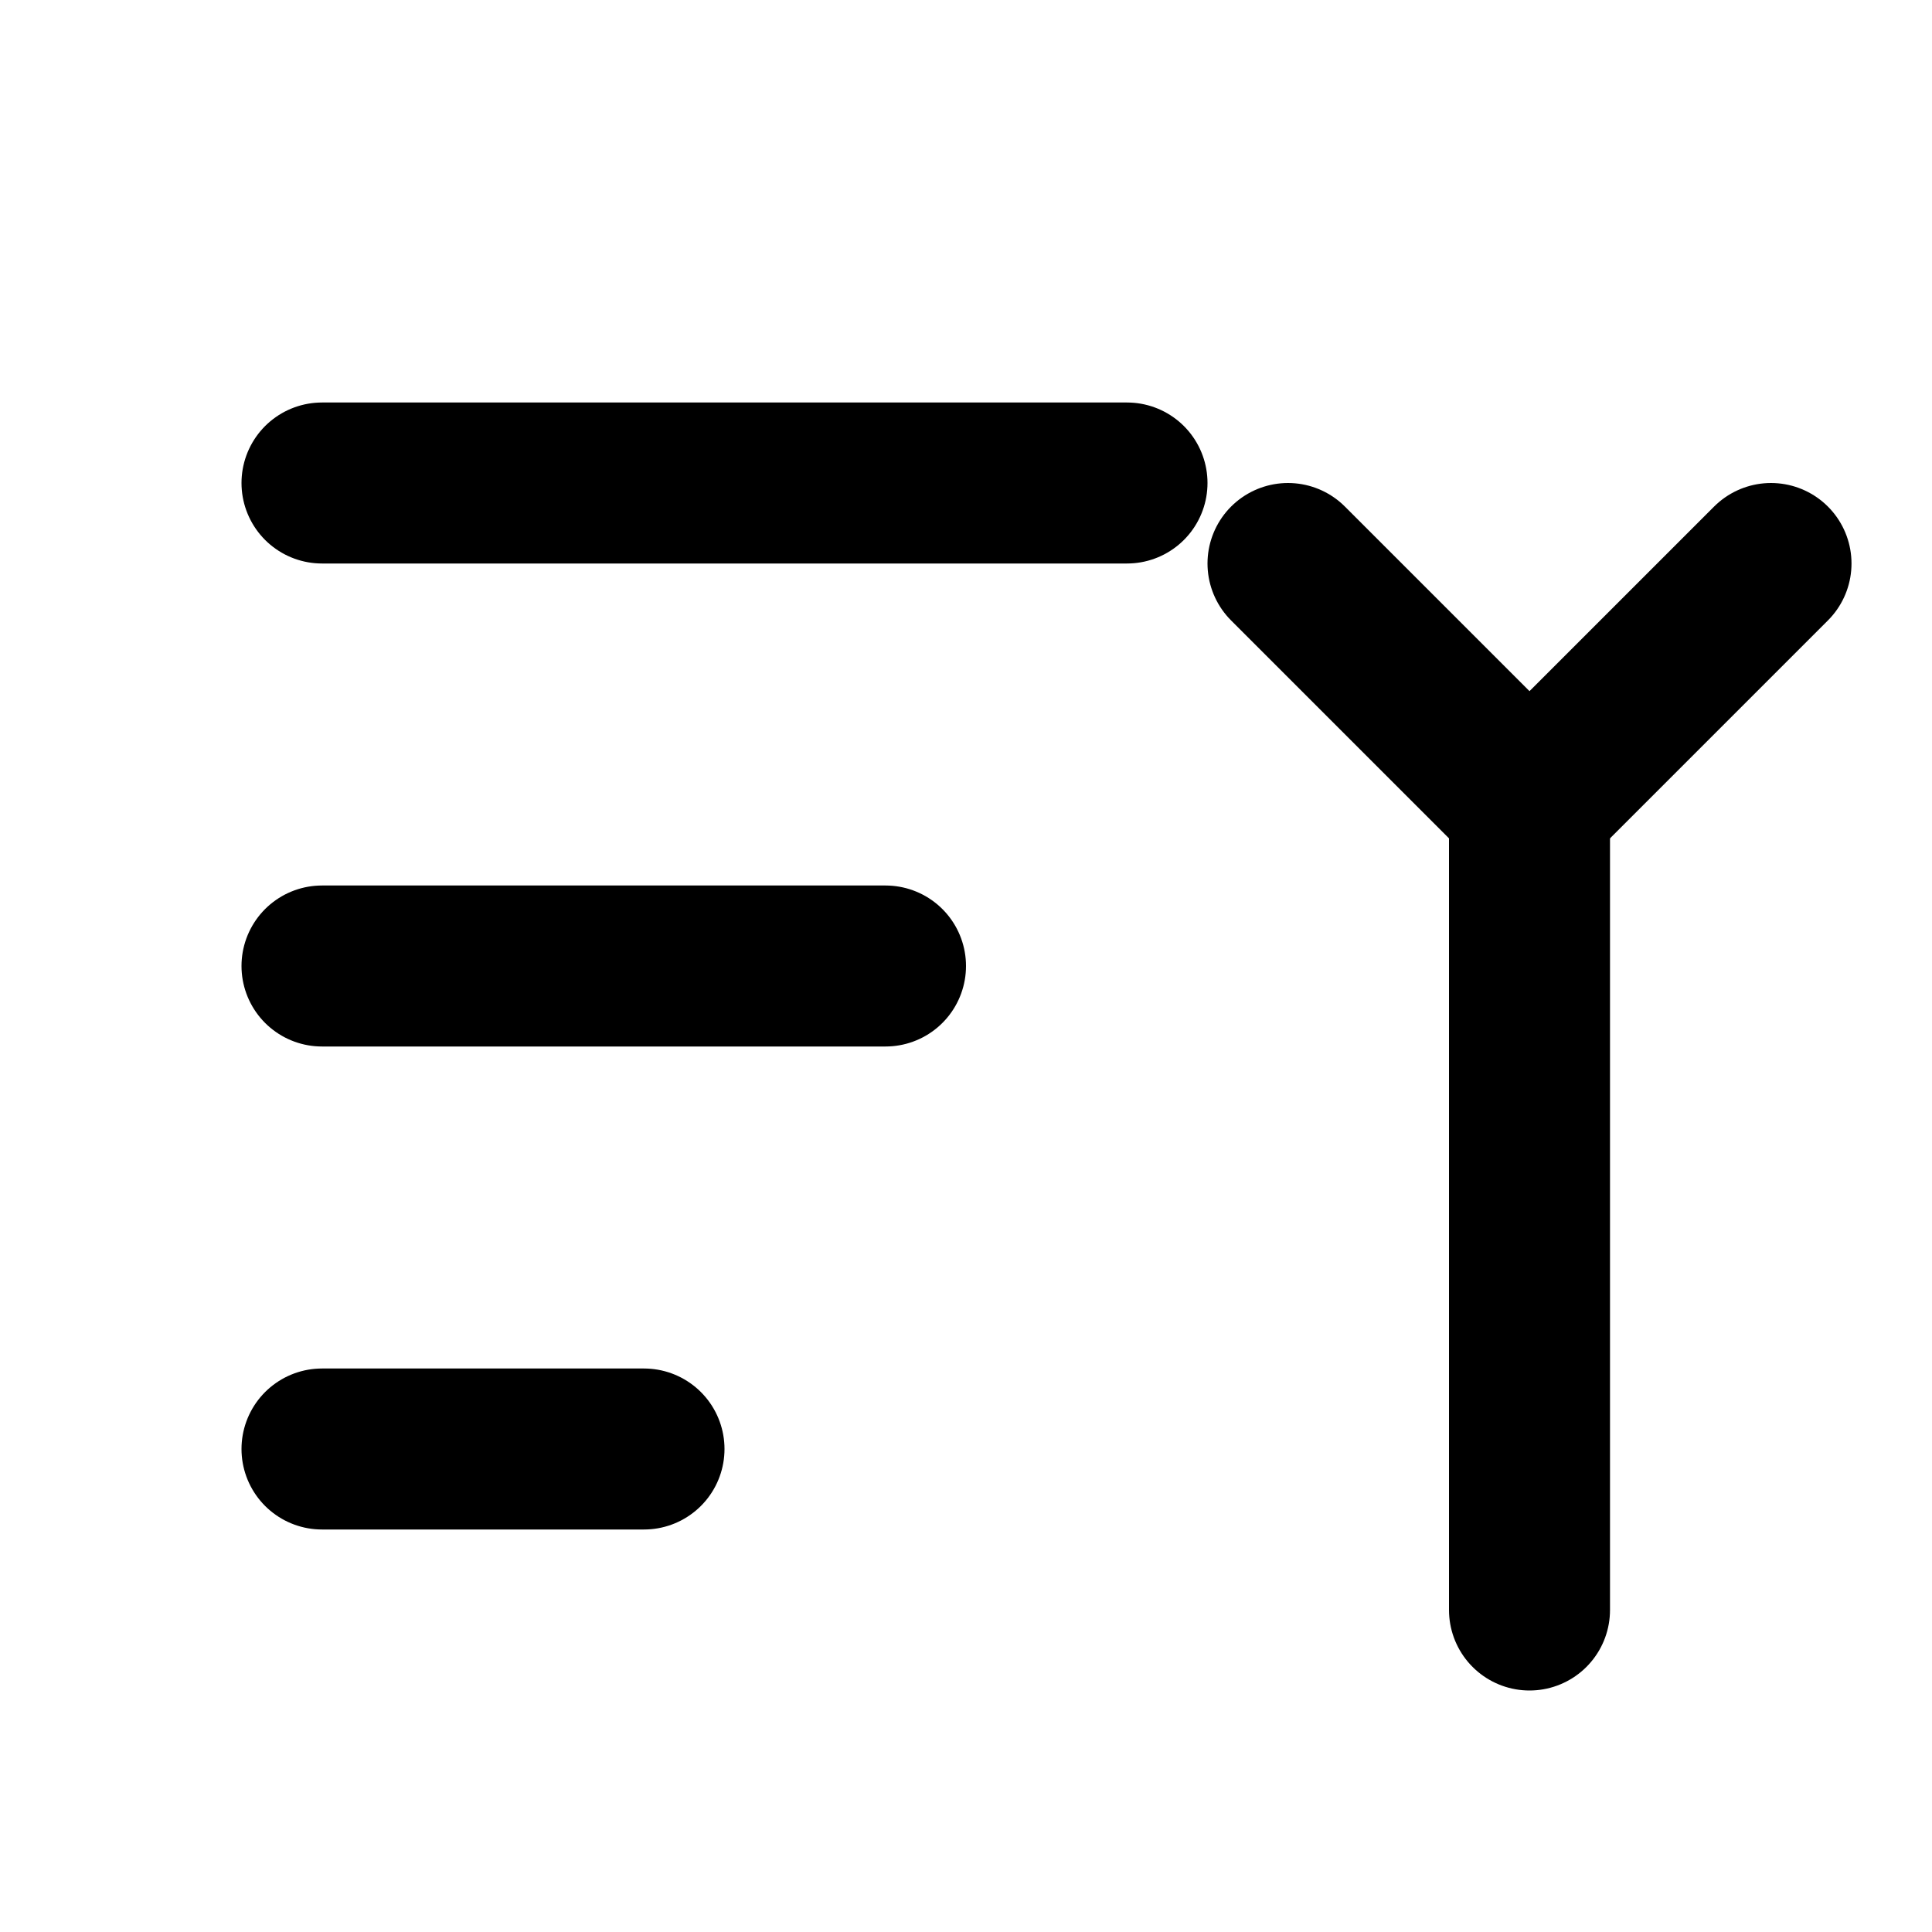
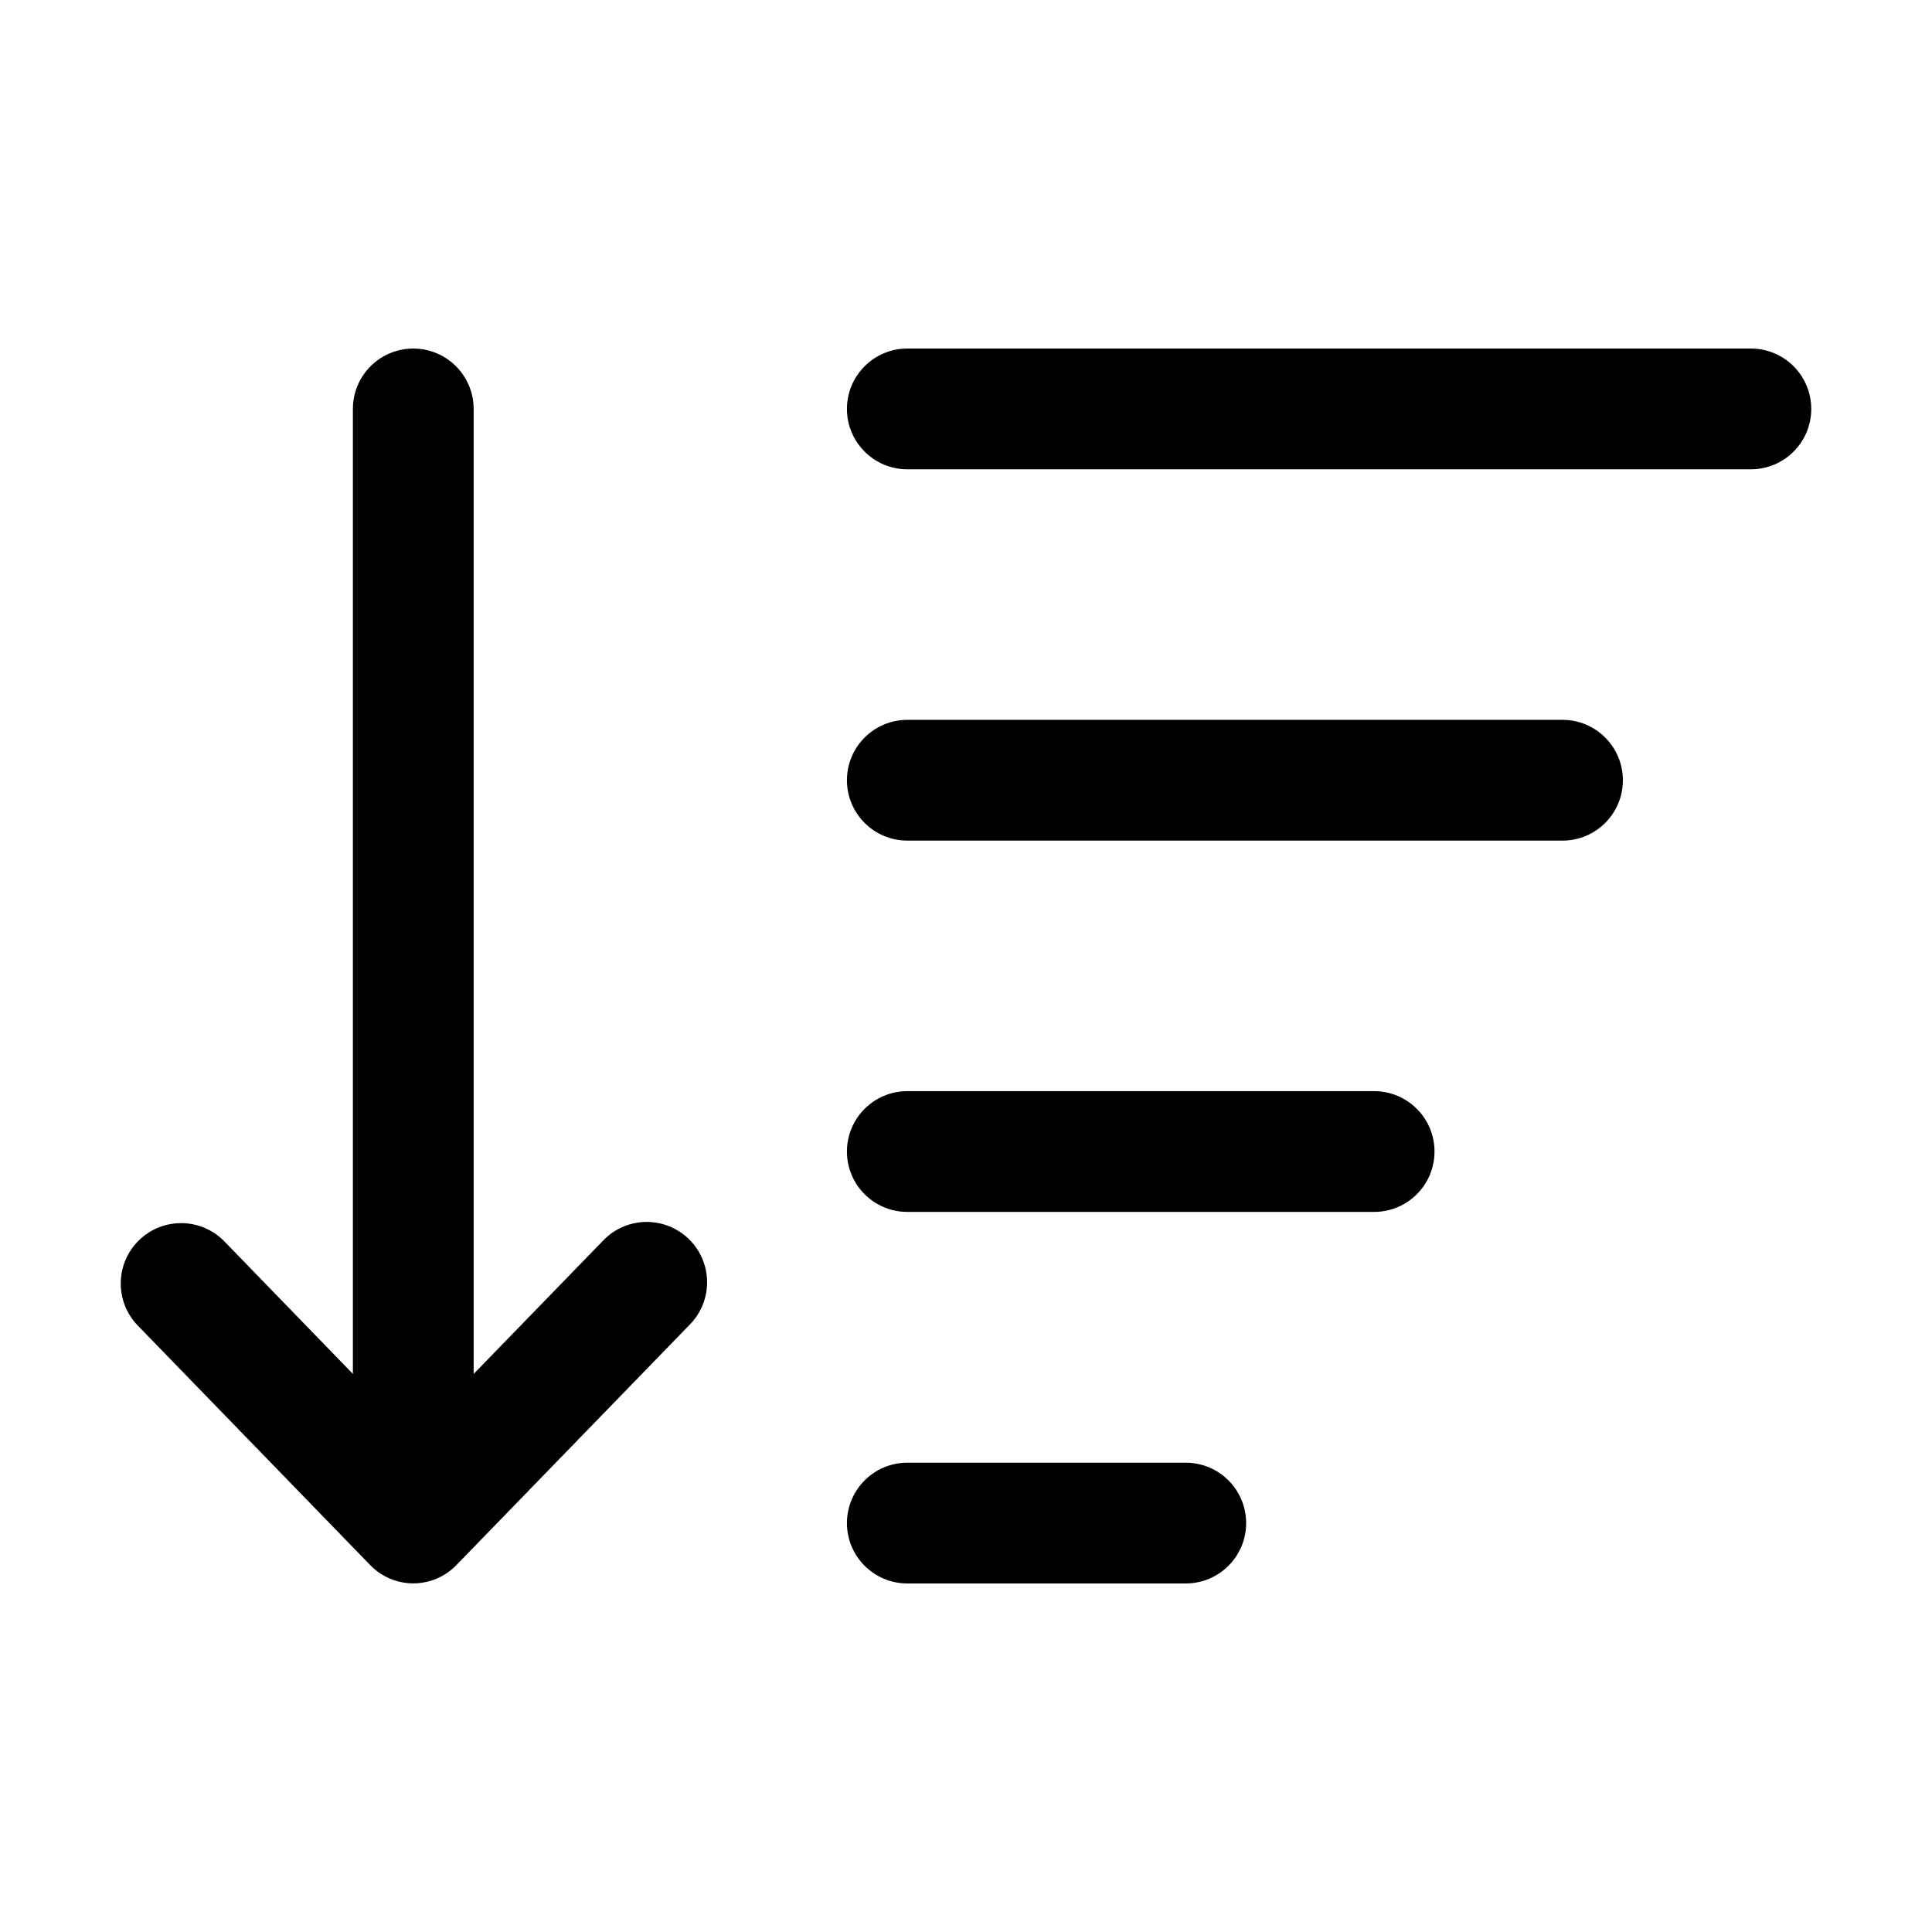
- <svg xmlns="http://www.w3.org/2000/svg" width="24" height="24" viewBox="0 0 24 24" fill="none" aria-hidden="true">
-   <path d="M4 6h10" stroke="currentColor" stroke-width="2" stroke-linecap="round" />
-   <path d="M4 12h7" stroke="currentColor" stroke-width="2" stroke-linecap="round" />
-   <path d="M4 18h4" stroke="currentColor" stroke-width="2" stroke-linecap="round" />
-   <path d="M16 7l3 3 3-3" stroke="currentColor" stroke-width="2" stroke-linecap="round" stroke-linejoin="round" />
-   <path d="M19 10v10" stroke="currentColor" stroke-width="2" stroke-linecap="round" />
+ <svg xmlns="http://www.w3.org/2000/svg" version="1.1" width="512" height="512" x="0" y="0" viewBox="0 0 32 32" style="enable-background:new 0 0 512 512" xml:space="preserve" class="">
+   <g>
+     <path d="M2.304 20.541a1 1 0 0 0-.022 1.414l3.846 3.964a.993.993 0 0 0 1.435 0l3.847-3.964a1 1 0 1 0-1.435-1.392l-2.13 2.194V6.773a1 1 0 1 0-2 0v15.983l-2.127-2.193a1 1 0 0 0-1.414-.022M26.88 12.923a1 1 0 0 0-1-1H15.028a1 1 0 1 0 0 2H25.88a1 1 0 0 0 1-1M23.76 19.073a1 1 0 0 0-1-1h-7.732a1 1 0 1 0 0 2h7.732a1 1 0 0 0 1-1M15.028 24.227a1 1 0 1 0 0 2h4.612a1 1 0 1 0 0-2zM29 5.773H15.028a1 1 0 1 0 0 2H29a1 1 0 1 0 0-2" fill="#000000" opacity="1" data-original="#000000" class="" />
+   </g>
</svg>
